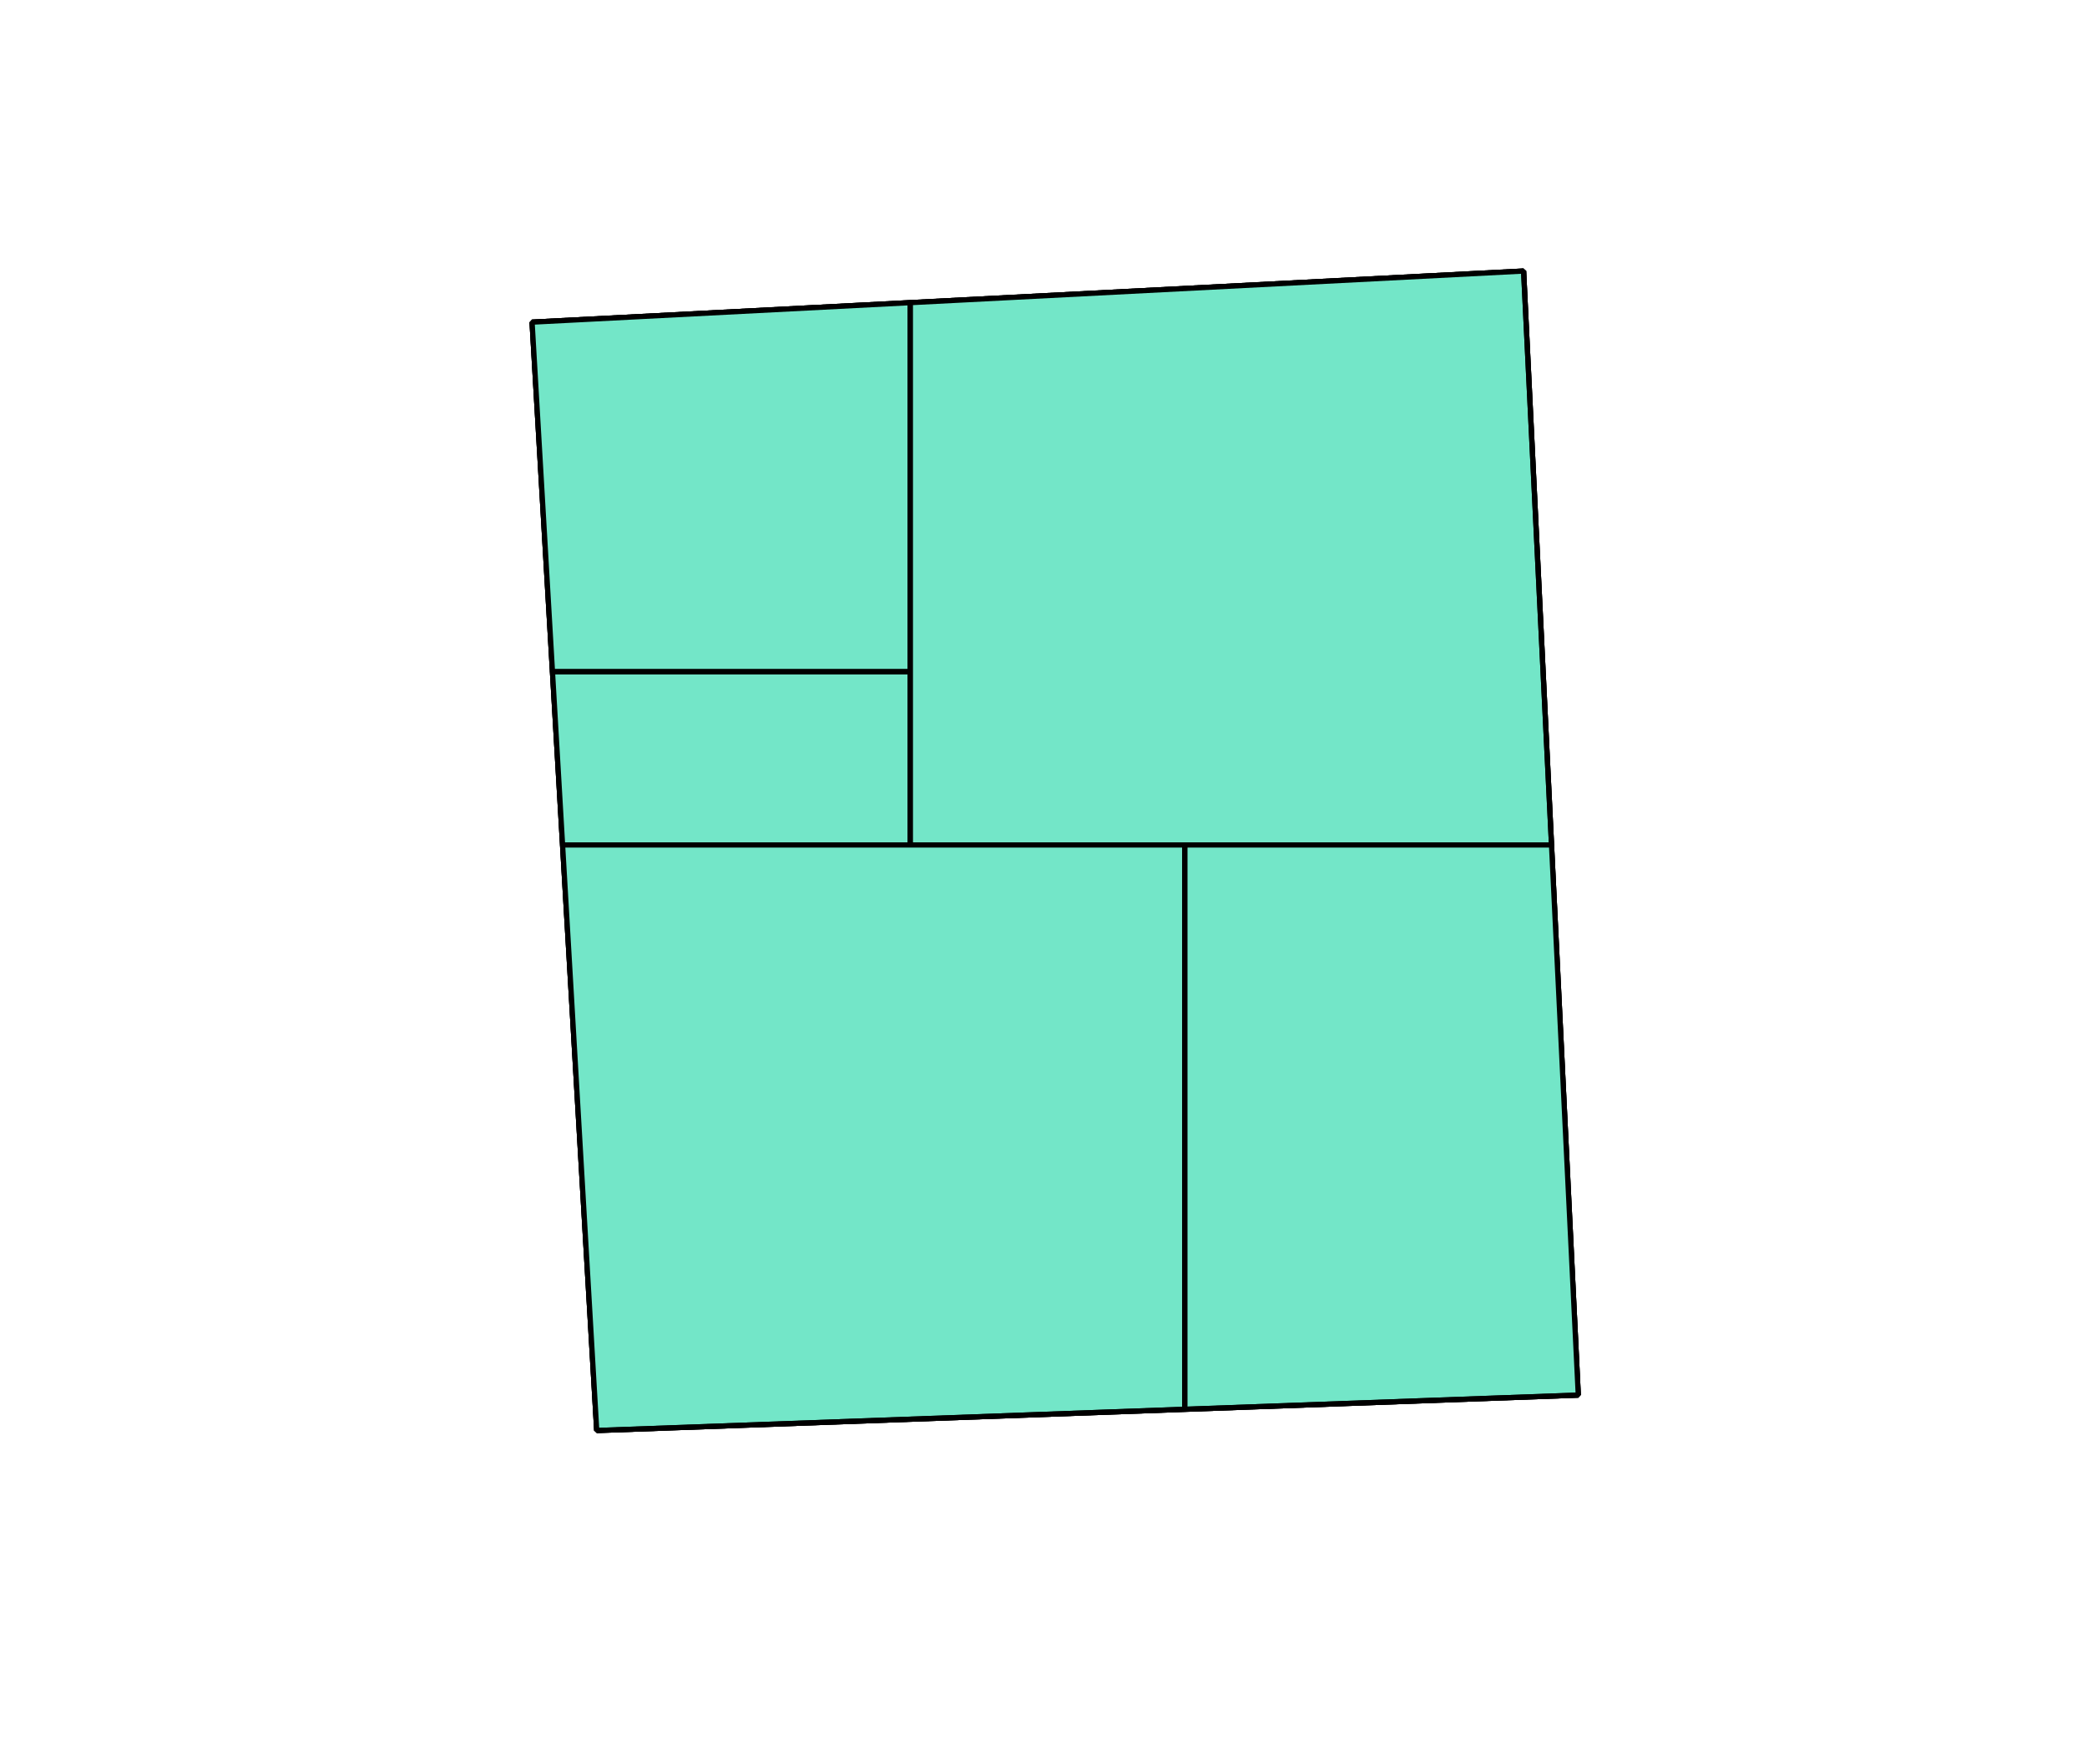
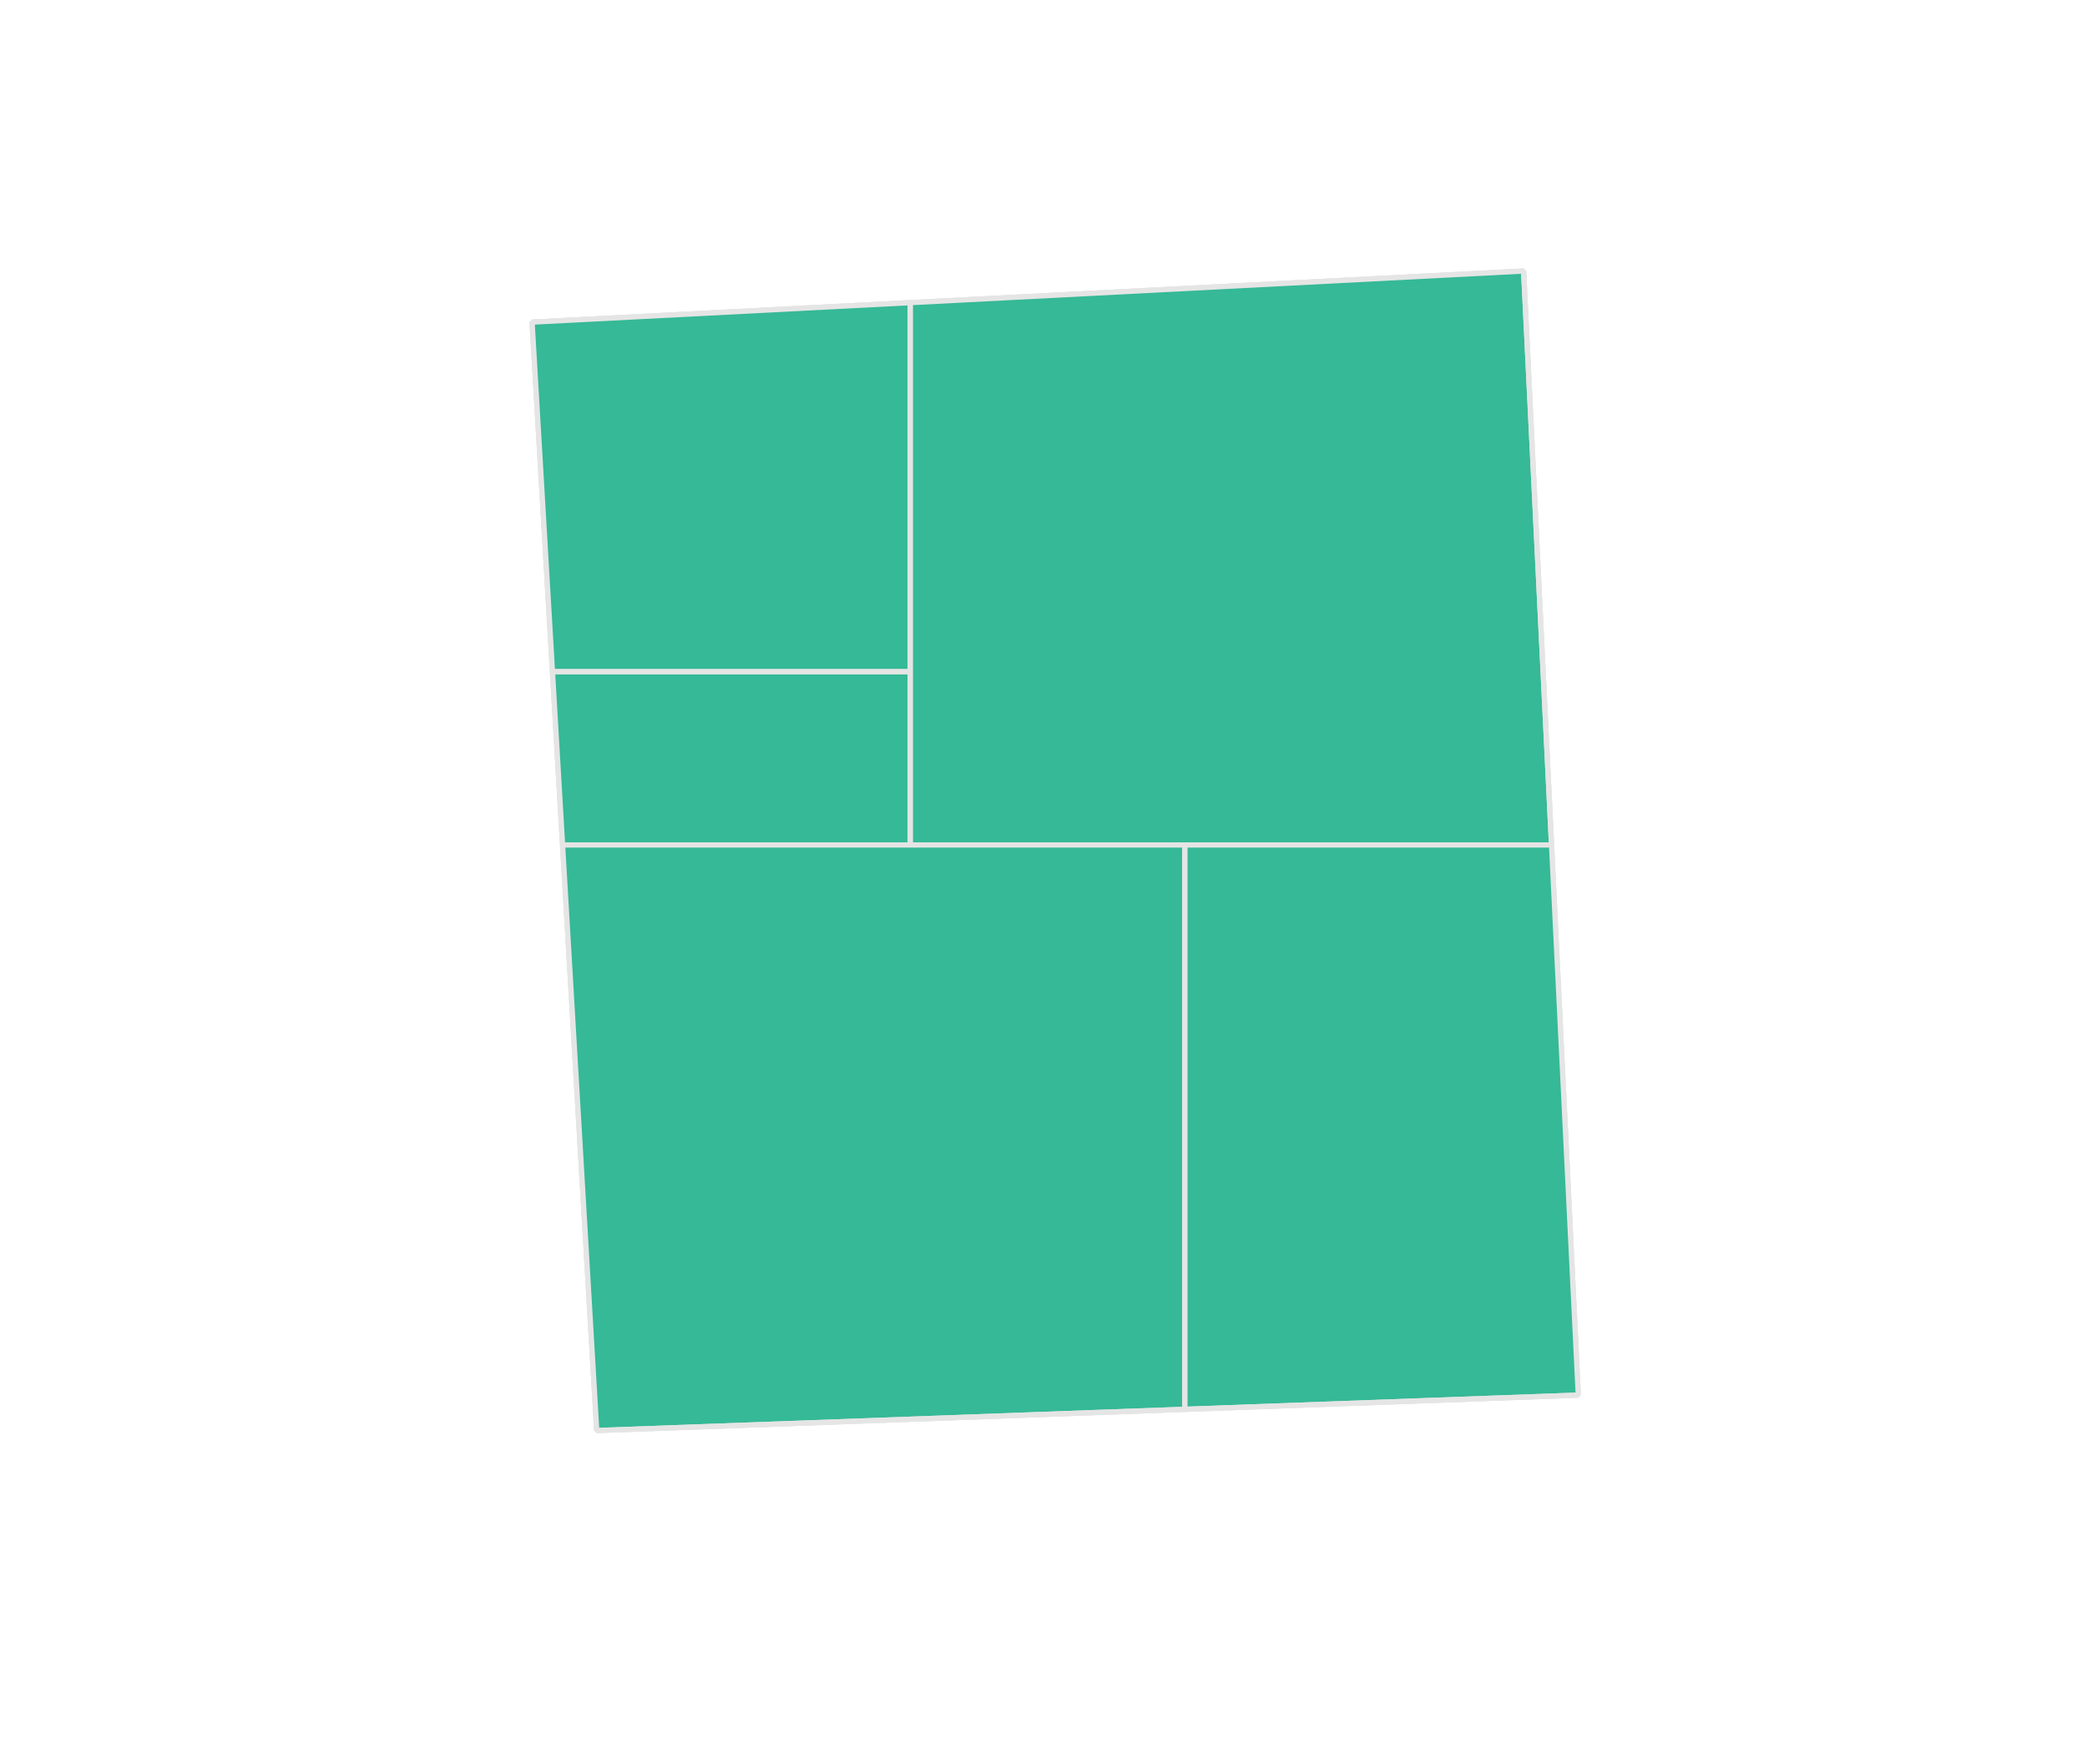
<svg xmlns="http://www.w3.org/2000/svg" width="400mm" height="338mm" version="1.1" id="svg4081">
  <defs id="defs4025" />
-   <g id="g4079" transform="translate(-389.6129,1.353263)" style="fill:#73e6c8;fill-opacity:1">
-     <polygon points="1049.082,485.292 789.823,485.292 775.048,231.997 1049.082,217.874 " style="mix-blend-mode:normal;fill:#73e6c8;fill-opacity:1;stroke:#000000;stroke-width:3.78;stroke-linecap:butt;stroke-linejoin:bevel;stroke-opacity:1;paint-order:markers fill stroke" id="polygon4027" />
-     <polygon points="1049.082,485.292 789.823,485.292 " style="mix-blend-mode:normal;fill:#73e6c8;fill-opacity:1;stroke:#000000;stroke-width:3.78;stroke-linecap:butt;stroke-linejoin:bevel;stroke-opacity:1;paint-order:markers fill stroke" id="polygon4029" />
-     <polygon points="1049.082,217.874 1049.082,485.292 " style="mix-blend-mode:normal;fill:#73e6c8;fill-opacity:1;stroke:#000000;stroke-width:3.78;stroke-linecap:butt;stroke-linejoin:bevel;stroke-opacity:1;paint-order:markers fill stroke" id="polygon4031" />
-     <polygon points="789.823,485.292 775.048,231.997 " style="mix-blend-mode:normal;fill:#73e6c8;fill-opacity:1;stroke:#000000;stroke-width:3.78;stroke-linecap:butt;stroke-linejoin:bevel;stroke-opacity:1;paint-order:markers fill stroke" id="polygon4033" />
-     <polygon points="775.048,231.997 1049.082,217.874 " style="mix-blend-mode:normal;fill:#73e6c8;fill-opacity:1;stroke:#000000;stroke-width:3.78;stroke-linecap:butt;stroke-linejoin:bevel;stroke-opacity:1;paint-order:markers fill stroke" id="polygon4035" />
-     <polygon points="1049.082,485.292 1049.082,217.874 775.048,231.997 789.823,485.292 " style="mix-blend-mode:normal;fill:#73e6c8;fill-opacity:1;stroke:#000000;stroke-width:3.78;stroke-linecap:butt;stroke-linejoin:bevel;stroke-opacity:1;paint-order:markers fill stroke" id="polygon4037" />
-     <polygon points="1049.082,610.702 797.138,610.702 789.823,485.292 1049.082,485.292 " style="mix-blend-mode:normal;fill:#73e6c8;fill-opacity:1;stroke:#000000;stroke-width:3.78;stroke-linecap:butt;stroke-linejoin:bevel;stroke-opacity:1;paint-order:markers fill stroke" id="polygon4039" />
-     <polygon points="797.138,610.702 789.823,485.292 " style="mix-blend-mode:normal;fill:#73e6c8;fill-opacity:1;stroke:#000000;stroke-width:3.78;stroke-linecap:butt;stroke-linejoin:bevel;stroke-opacity:1;paint-order:markers fill stroke" id="polygon4041" />
-     <polygon points="1049.082,485.292 1049.082,610.702 " style="mix-blend-mode:normal;fill:#73e6c8;fill-opacity:1;stroke:#000000;stroke-width:3.78;stroke-linecap:butt;stroke-linejoin:bevel;stroke-opacity:1;paint-order:markers fill stroke" id="polygon4043" />
-     <polygon points="1049.082,610.702 1049.082,485.292 789.823,485.292 797.138,610.702 " style="mix-blend-mode:normal;fill:#73e6c8;fill-opacity:1;stroke:#000000;stroke-width:3.78;stroke-linecap:butt;stroke-linejoin:bevel;stroke-opacity:1;paint-order:markers fill stroke" id="polygon4045" />
-     <polygon points="1049.082,610.702 797.138,610.702 " style="mix-blend-mode:normal;fill:#73e6c8;fill-opacity:1;stroke:#000000;stroke-width:3.78;stroke-linecap:butt;stroke-linejoin:bevel;stroke-opacity:1;paint-order:markers fill stroke" id="polygon4047" />
-     <polygon points="1049.082,217.874 1493.305,194.979 1513.524,610.702 1247.95,610.702 1049.082,610.702 1049.082,485.292 " style="mix-blend-mode:normal;fill:#73e6c8;fill-opacity:1;stroke:#000000;stroke-width:3.78;stroke-linecap:butt;stroke-linejoin:bevel;stroke-opacity:1;paint-order:markers fill stroke" id="polygon4049" />
-     <polygon points="1049.082,217.874 1493.305,194.979 " style="mix-blend-mode:normal;fill:#73e6c8;fill-opacity:1;stroke:#000000;stroke-width:3.78;stroke-linecap:butt;stroke-linejoin:bevel;stroke-opacity:1;paint-order:markers fill stroke" id="polygon4051" />
-     <polygon points="1049.082,610.702 1247.95,610.702 1513.524,610.702 1493.305,194.979 1049.082,217.874 1049.082,485.292 " style="mix-blend-mode:normal;fill:#73e6c8;fill-opacity:1;stroke:#000000;stroke-width:3.78;stroke-linecap:butt;stroke-linejoin:bevel;stroke-opacity:1;paint-order:markers fill stroke" id="polygon4053" />
-     <polygon points="1247.95,610.702 1513.524,610.702 " style="mix-blend-mode:normal;fill:#73e6c8;fill-opacity:1;stroke:#000000;stroke-width:3.78;stroke-linecap:butt;stroke-linejoin:bevel;stroke-opacity:1;paint-order:markers fill stroke" id="polygon4055" />
-     <polygon points="1247.95,610.702 1049.082,610.702 " style="mix-blend-mode:normal;fill:#73e6c8;fill-opacity:1;stroke:#000000;stroke-width:3.78;stroke-linecap:butt;stroke-linejoin:bevel;stroke-opacity:1;paint-order:markers fill stroke" id="polygon4057" />
-     <polygon points="1493.305,194.979 1513.524,610.702 " style="mix-blend-mode:normal;fill:#73e6c8;fill-opacity:1;stroke:#000000;stroke-width:3.78;stroke-linecap:butt;stroke-linejoin:bevel;stroke-opacity:1;paint-order:markers fill stroke" id="polygon4059" />
-     <polygon points="1247.95,610.702 1247.95,1019.492 821.878,1034.861 797.138,610.702 1049.082,610.702 " style="mix-blend-mode:normal;fill:#73e6c8;fill-opacity:1;stroke:#000000;stroke-width:3.78;stroke-linecap:butt;stroke-linejoin:bevel;stroke-opacity:1;paint-order:markers fill stroke" id="polygon4061" />
-     <polygon points="821.878,1034.861 797.138,610.702 " style="mix-blend-mode:normal;fill:#73e6c8;fill-opacity:1;stroke:#000000;stroke-width:3.78;stroke-linecap:butt;stroke-linejoin:bevel;stroke-opacity:1;paint-order:markers fill stroke" id="polygon4063" />
-     <polygon points="821.878,1034.861 1247.95,1019.492 1247.95,610.702 1049.082,610.702 797.138,610.702 " style="mix-blend-mode:normal;fill:#73e6c8;fill-opacity:1;stroke:#000000;stroke-width:3.78;stroke-linecap:butt;stroke-linejoin:bevel;stroke-opacity:1;paint-order:markers fill stroke" id="polygon4065" />
-     <polygon points="1247.95,1019.492 821.878,1034.861 " style="mix-blend-mode:normal;fill:#73e6c8;fill-opacity:1;stroke:#000000;stroke-width:3.78;stroke-linecap:butt;stroke-linejoin:bevel;stroke-opacity:1;paint-order:markers fill stroke" id="polygon4067" />
-     <polygon points="1247.95,610.702 1247.95,1019.492 " style="mix-blend-mode:normal;fill:#73e6c8;fill-opacity:1;stroke:#000000;stroke-width:3.78;stroke-linecap:butt;stroke-linejoin:bevel;stroke-opacity:1;paint-order:markers fill stroke" id="polygon4069" />
-     <polygon points="1532.904,1009.214 1513.524,610.702 1247.95,610.702 1247.95,1019.492 " style="mix-blend-mode:normal;fill:#73e6c8;fill-opacity:1;stroke:#000000;stroke-width:3.78;stroke-linecap:butt;stroke-linejoin:bevel;stroke-opacity:1;paint-order:markers fill stroke" id="polygon4071" />
-     <polygon points="1513.524,610.702 1532.904,1009.214 " style="mix-blend-mode:normal;fill:#73e6c8;fill-opacity:1;stroke:#000000;stroke-width:3.78;stroke-linecap:butt;stroke-linejoin:bevel;stroke-opacity:1;paint-order:markers fill stroke" id="polygon4073" />
-     <polygon points="1532.904,1009.214 1247.95,1019.492 1247.95,610.702 1513.524,610.702 " style="mix-blend-mode:normal;fill:#73e6c8;fill-opacity:1;stroke:#000000;stroke-width:3.78;stroke-linecap:butt;stroke-linejoin:bevel;stroke-opacity:1;paint-order:markers fill stroke" id="polygon4075" />
-     <polygon points="1532.904,1009.214 1247.95,1019.492 " style="mix-blend-mode:normal;fill:#73e6c8;fill-opacity:1;stroke:#000000;stroke-width:3.78;stroke-linecap:butt;stroke-linejoin:bevel;stroke-opacity:1;paint-order:markers fill stroke" id="polygon4077" />
+   <g id="g4079" transform="translate(-389.6129,1.353263)" style="fill:#35b996;fill-opacity:1;stroke:#e5e5e5;stroke-opacity:1;stroke-width:3.78;stroke-dasharray:none">
+     <polygon points="1049.082,485.292 789.823,485.292 775.048,231.997 1049.082,217.874 " style="mix-blend-mode:normal;fill:#35b996;fill-opacity:1;stroke:#e5e5e5;stroke-width:3.78;stroke-linecap:butt;stroke-linejoin:bevel;stroke-opacity:1;paint-order:markers fill stroke;stroke-dasharray:none" id="polygon4027" />
+     <polygon points="1049.082,485.292 789.823,485.292 " style="mix-blend-mode:normal;fill:#35b996;fill-opacity:1;stroke:#e5e5e5;stroke-width:3.78;stroke-linecap:butt;stroke-linejoin:bevel;stroke-opacity:1;paint-order:markers fill stroke;stroke-dasharray:none" id="polygon4029" />
+     <polygon points="1049.082,217.874 1049.082,485.292 " style="mix-blend-mode:normal;fill:#35b996;fill-opacity:1;stroke:#e5e5e5;stroke-width:3.78;stroke-linecap:butt;stroke-linejoin:bevel;stroke-opacity:1;paint-order:markers fill stroke;stroke-dasharray:none" id="polygon4031" />
+     <polygon points="789.823,485.292 775.048,231.997 " style="mix-blend-mode:normal;fill:#35b996;fill-opacity:1;stroke:#e5e5e5;stroke-width:3.78;stroke-linecap:butt;stroke-linejoin:bevel;stroke-opacity:1;paint-order:markers fill stroke;stroke-dasharray:none" id="polygon4033" />
+     <polygon points="775.048,231.997 1049.082,217.874 " style="mix-blend-mode:normal;fill:#35b996;fill-opacity:1;stroke:#e5e5e5;stroke-width:3.78;stroke-linecap:butt;stroke-linejoin:bevel;stroke-opacity:1;paint-order:markers fill stroke;stroke-dasharray:none" id="polygon4035" />
+     <polygon points="1049.082,485.292 1049.082,217.874 775.048,231.997 789.823,485.292 " style="mix-blend-mode:normal;fill:#35b996;fill-opacity:1;stroke:#e5e5e5;stroke-width:3.78;stroke-linecap:butt;stroke-linejoin:bevel;stroke-opacity:1;paint-order:markers fill stroke;stroke-dasharray:none" id="polygon4037" />
+     <polygon points="1049.082,610.702 797.138,610.702 789.823,485.292 1049.082,485.292 " style="mix-blend-mode:normal;fill:#35b996;fill-opacity:1;stroke:#e5e5e5;stroke-width:3.78;stroke-linecap:butt;stroke-linejoin:bevel;stroke-opacity:1;paint-order:markers fill stroke;stroke-dasharray:none" id="polygon4039" />
+     <polygon points="797.138,610.702 789.823,485.292 " style="mix-blend-mode:normal;fill:#35b996;fill-opacity:1;stroke:#e5e5e5;stroke-width:3.78;stroke-linecap:butt;stroke-linejoin:bevel;stroke-opacity:1;paint-order:markers fill stroke;stroke-dasharray:none" id="polygon4041" />
+     <polygon points="1049.082,485.292 1049.082,610.702 " style="mix-blend-mode:normal;fill:#35b996;fill-opacity:1;stroke:#e5e5e5;stroke-width:3.78;stroke-linecap:butt;stroke-linejoin:bevel;stroke-opacity:1;paint-order:markers fill stroke;stroke-dasharray:none" id="polygon4043" />
+     <polygon points="1049.082,610.702 1049.082,485.292 789.823,485.292 797.138,610.702 " style="mix-blend-mode:normal;fill:#35b996;fill-opacity:1;stroke:#e5e5e5;stroke-width:3.78;stroke-linecap:butt;stroke-linejoin:bevel;stroke-opacity:1;paint-order:markers fill stroke;stroke-dasharray:none" id="polygon4045" />
+     <polygon points="1049.082,610.702 797.138,610.702 " style="mix-blend-mode:normal;fill:#35b996;fill-opacity:1;stroke:#e5e5e5;stroke-width:3.78;stroke-linecap:butt;stroke-linejoin:bevel;stroke-opacity:1;paint-order:markers fill stroke;stroke-dasharray:none" id="polygon4047" />
+     <polygon points="1049.082,217.874 1493.305,194.979 1513.524,610.702 1247.95,610.702 1049.082,610.702 1049.082,485.292 " style="mix-blend-mode:normal;fill:#35b996;fill-opacity:1;stroke:#e5e5e5;stroke-width:3.78;stroke-linecap:butt;stroke-linejoin:bevel;stroke-opacity:1;paint-order:markers fill stroke;stroke-dasharray:none" id="polygon4049" />
+     <polygon points="1049.082,217.874 1493.305,194.979 " style="mix-blend-mode:normal;fill:#35b996;fill-opacity:1;stroke:#e5e5e5;stroke-width:3.78;stroke-linecap:butt;stroke-linejoin:bevel;stroke-opacity:1;paint-order:markers fill stroke;stroke-dasharray:none" id="polygon4051" />
+     <polygon points="1049.082,610.702 1247.95,610.702 1513.524,610.702 1493.305,194.979 1049.082,217.874 1049.082,485.292 " style="mix-blend-mode:normal;fill:#35b996;fill-opacity:1;stroke:#e5e5e5;stroke-width:3.78;stroke-linecap:butt;stroke-linejoin:bevel;stroke-opacity:1;paint-order:markers fill stroke;stroke-dasharray:none" id="polygon4053" />
+     <polygon points="1247.95,610.702 1513.524,610.702 " style="mix-blend-mode:normal;fill:#35b996;fill-opacity:1;stroke:#e5e5e5;stroke-width:3.78;stroke-linecap:butt;stroke-linejoin:bevel;stroke-opacity:1;paint-order:markers fill stroke;stroke-dasharray:none" id="polygon4055" />
+     <polygon points="1247.95,610.702 1049.082,610.702 " style="mix-blend-mode:normal;fill:#35b996;fill-opacity:1;stroke:#e5e5e5;stroke-width:3.78;stroke-linecap:butt;stroke-linejoin:bevel;stroke-opacity:1;paint-order:markers fill stroke;stroke-dasharray:none" id="polygon4057" />
+     <polygon points="1493.305,194.979 1513.524,610.702 " style="mix-blend-mode:normal;fill:#35b996;fill-opacity:1;stroke:#e5e5e5;stroke-width:3.78;stroke-linecap:butt;stroke-linejoin:bevel;stroke-opacity:1;paint-order:markers fill stroke;stroke-dasharray:none" id="polygon4059" />
+     <polygon points="1247.95,610.702 1247.95,1019.492 821.878,1034.861 797.138,610.702 1049.082,610.702 " style="mix-blend-mode:normal;fill:#35b996;fill-opacity:1;stroke:#e5e5e5;stroke-width:3.78;stroke-linecap:butt;stroke-linejoin:bevel;stroke-opacity:1;paint-order:markers fill stroke;stroke-dasharray:none" id="polygon4061" />
+     <polygon points="821.878,1034.861 797.138,610.702 " style="mix-blend-mode:normal;fill:#35b996;fill-opacity:1;stroke:#e5e5e5;stroke-width:3.78;stroke-linecap:butt;stroke-linejoin:bevel;stroke-opacity:1;paint-order:markers fill stroke;stroke-dasharray:none" id="polygon4063" />
+     <polygon points="821.878,1034.861 1247.95,1019.492 1247.95,610.702 1049.082,610.702 797.138,610.702 " style="mix-blend-mode:normal;fill:#35b996;fill-opacity:1;stroke:#e5e5e5;stroke-width:3.78;stroke-linecap:butt;stroke-linejoin:bevel;stroke-opacity:1;paint-order:markers fill stroke;stroke-dasharray:none" id="polygon4065" />
+     <polygon points="1247.95,1019.492 821.878,1034.861 " style="mix-blend-mode:normal;fill:#35b996;fill-opacity:1;stroke:#e5e5e5;stroke-width:3.78;stroke-linecap:butt;stroke-linejoin:bevel;stroke-opacity:1;paint-order:markers fill stroke;stroke-dasharray:none" id="polygon4067" />
+     <polygon points="1247.95,610.702 1247.95,1019.492 " style="mix-blend-mode:normal;fill:#35b996;fill-opacity:1;stroke:#e5e5e5;stroke-width:3.78;stroke-linecap:butt;stroke-linejoin:bevel;stroke-opacity:1;paint-order:markers fill stroke;stroke-dasharray:none" id="polygon4069" />
+     <polygon points="1532.904,1009.214 1513.524,610.702 1247.95,610.702 1247.95,1019.492 " style="mix-blend-mode:normal;fill:#35b996;fill-opacity:1;stroke:#e5e5e5;stroke-width:3.78;stroke-linecap:butt;stroke-linejoin:bevel;stroke-opacity:1;paint-order:markers fill stroke;stroke-dasharray:none" id="polygon4071" />
+     <polygon points="1513.524,610.702 1532.904,1009.214 " style="mix-blend-mode:normal;fill:#35b996;fill-opacity:1;stroke:#e5e5e5;stroke-width:3.78;stroke-linecap:butt;stroke-linejoin:bevel;stroke-opacity:1;paint-order:markers fill stroke;stroke-dasharray:none" id="polygon4073" />
+     <polygon points="1532.904,1009.214 1247.95,1019.492 1247.95,610.702 1513.524,610.702 " style="mix-blend-mode:normal;fill:#35b996;fill-opacity:1;stroke:#e5e5e5;stroke-width:3.78;stroke-linecap:butt;stroke-linejoin:bevel;stroke-opacity:1;paint-order:markers fill stroke;stroke-dasharray:none" id="polygon4075" />
+     <polygon points="1532.904,1009.214 1247.95,1019.492 " style="mix-blend-mode:normal;fill:#35b996;fill-opacity:1;stroke:#e5e5e5;stroke-width:3.78;stroke-linecap:butt;stroke-linejoin:bevel;stroke-opacity:1;paint-order:markers fill stroke;stroke-dasharray:none" id="polygon4077" />
  </g>
</svg>
